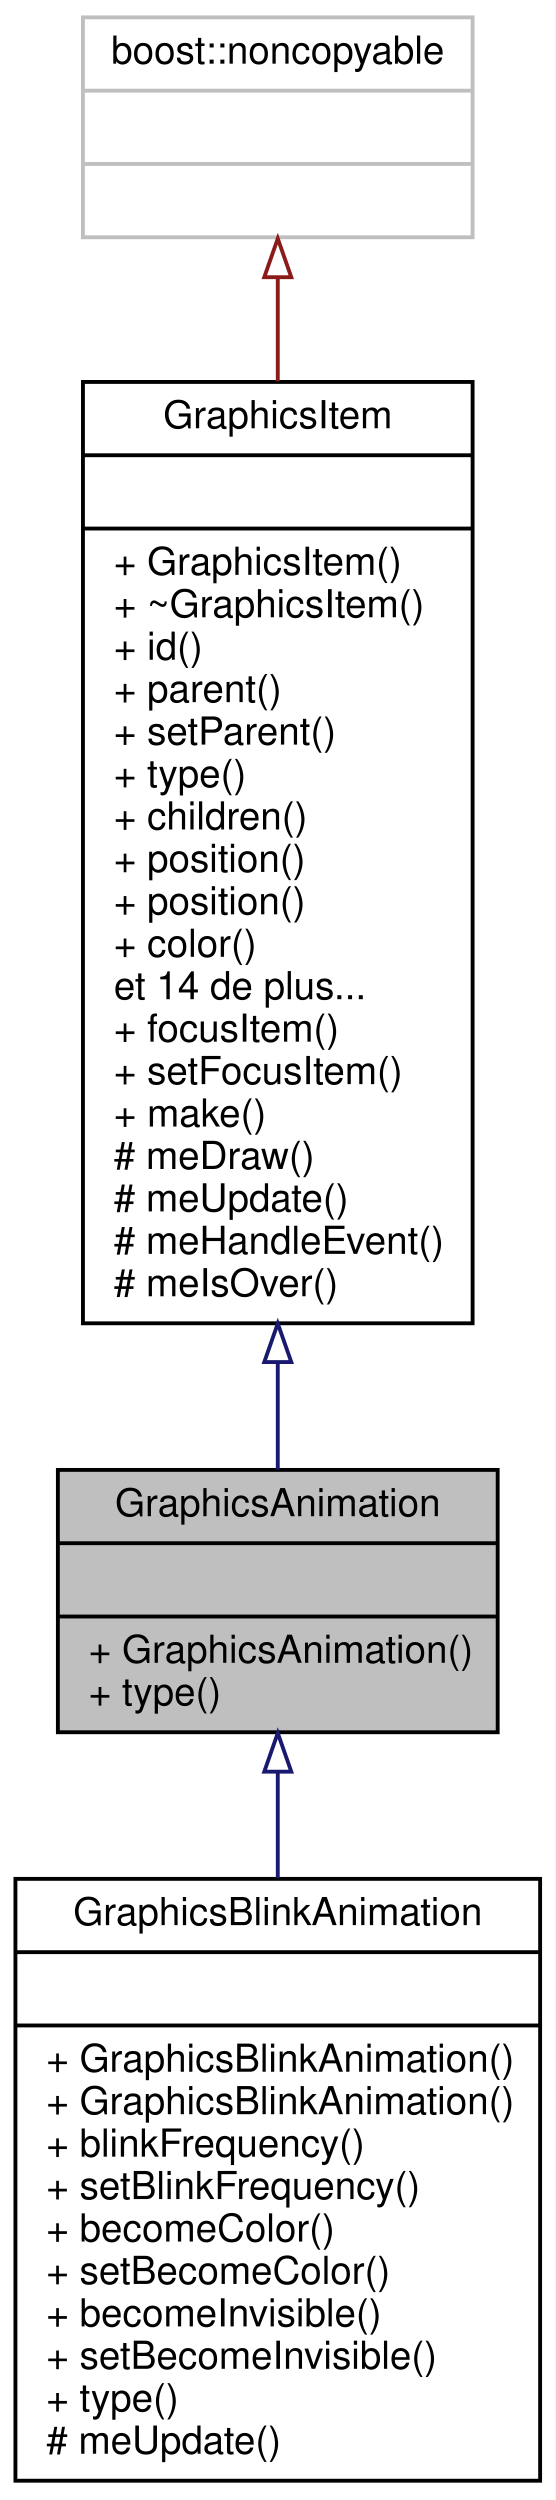
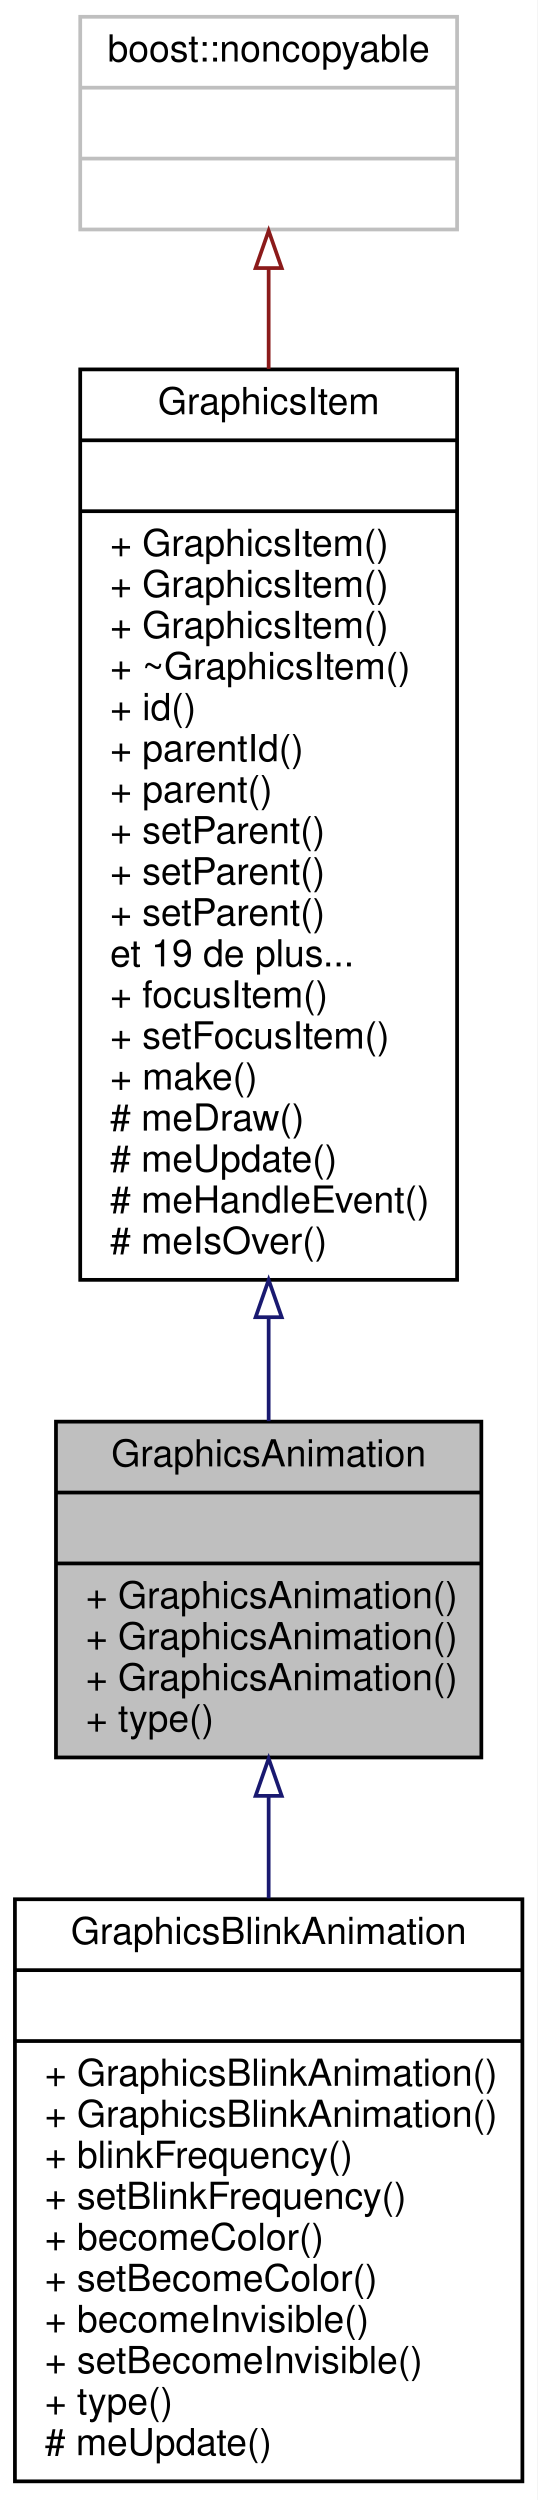
- <svg xmlns="http://www.w3.org/2000/svg" xmlns:xlink="http://www.w3.org/1999/xlink" width="144pt" height="648pt" viewBox="0.00 0.00 144.00 648.00">
-   <g id="graph0" class="graph" transform="scale(1 1) rotate(0) translate(4 644)">
-     <polygon fill="white" stroke="none" points="-4,4 -4,-644 140,-644 140,4 -4,4" />
+ <svg xmlns="http://www.w3.org/2000/svg" xmlns:xlink="http://www.w3.org/1999/xlink" width="144pt" height="670pt" viewBox="0.00 0.00 144.00 670.00">
+   <g id="graph0" class="graph" transform="scale(1 1) rotate(0) translate(4 666)">
+     <polygon fill="white" stroke="none" points="-4,4 -4,-666 140,-666 140,4 -4,4" />
    <g id="node1" class="node">
-       <polygon fill="#bfbfbf" stroke="black" points="11,-195 11,-263 125,-263 125,-195 11,-195" />
-       <text text-anchor="middle" x="68" y="-251" font-family="Helvetica,sans-Serif" font-size="10.00">GraphicsAnimation</text>
-       <polyline fill="none" stroke="black" points="11,-244 125,-244 " />
-       <text text-anchor="middle" x="68" y="-232" font-family="Helvetica,sans-Serif" font-size="10.00"> </text>
-       <polyline fill="none" stroke="black" points="11,-225 125,-225 " />
+       <polygon fill="#bfbfbf" stroke="black" points="11,-195 11,-285 125,-285 125,-195 11,-195" />
+       <text text-anchor="middle" x="68" y="-273" font-family="Helvetica,sans-Serif" font-size="10.00">GraphicsAnimation</text>
+       <polyline fill="none" stroke="black" points="11,-266 125,-266 " />
+       <text text-anchor="middle" x="68" y="-254" font-family="Helvetica,sans-Serif" font-size="10.00"> </text>
+       <polyline fill="none" stroke="black" points="11,-247 125,-247 " />
+       <text text-anchor="start" x="19" y="-235" font-family="Helvetica,sans-Serif" font-size="10.00">+ GraphicsAnimation()</text>
+       <text text-anchor="start" x="19" y="-224" font-family="Helvetica,sans-Serif" font-size="10.00">+ GraphicsAnimation()</text>
      <text text-anchor="start" x="19" y="-213" font-family="Helvetica,sans-Serif" font-size="10.00">+ GraphicsAnimation()</text>
      <text text-anchor="start" x="19" y="-202" font-family="Helvetica,sans-Serif" font-size="10.00">+ type()</text>
    </g>
    <g id="node4" class="node">
      <g id="a_node4">
        <a xlink:href="class_graphics_blink_animation.html" target="_top" xlink:title="Faire clignoter sont parent. ">
          <polygon fill="white" stroke="black" points="0,-1 0,-157 136,-157 136,-1 0,-1" />
          <text text-anchor="middle" x="68" y="-145" font-family="Helvetica,sans-Serif" font-size="10.00">GraphicsBlinkAnimation</text>
          <polyline fill="none" stroke="black" points="0,-138 136,-138 " />
          <text text-anchor="middle" x="68" y="-126" font-family="Helvetica,sans-Serif" font-size="10.00"> </text>
          <polyline fill="none" stroke="black" points="0,-119 136,-119 " />
          <text text-anchor="start" x="8" y="-107" font-family="Helvetica,sans-Serif" font-size="10.00">+ GraphicsBlinkAnimation()</text>
          <text text-anchor="start" x="8" y="-96" font-family="Helvetica,sans-Serif" font-size="10.00">+ GraphicsBlinkAnimation()</text>
          <text text-anchor="start" x="8" y="-85" font-family="Helvetica,sans-Serif" font-size="10.00">+ blinkFrequency()</text>
          <text text-anchor="start" x="8" y="-74" font-family="Helvetica,sans-Serif" font-size="10.00">+ setBlinkFrequency()</text>
          <text text-anchor="start" x="8" y="-63" font-family="Helvetica,sans-Serif" font-size="10.00">+ becomeColor()</text>
          <text text-anchor="start" x="8" y="-52" font-family="Helvetica,sans-Serif" font-size="10.00">+ setBecomeColor()</text>
          <text text-anchor="start" x="8" y="-41" font-family="Helvetica,sans-Serif" font-size="10.00">+ becomeInvisible()</text>
          <text text-anchor="start" x="8" y="-30" font-family="Helvetica,sans-Serif" font-size="10.00">+ setBecomeInvisible()</text>
          <text text-anchor="start" x="8" y="-19" font-family="Helvetica,sans-Serif" font-size="10.00">+ type()</text>
          <text text-anchor="start" x="8" y="-8" font-family="Helvetica,sans-Serif" font-size="10.00"># meUpdate()</text>
        </a>
      </g>
    </g>
    <g id="edge3" class="edge">
-       <path fill="none" stroke="midnightblue" d="M68,-184.613C68,-175.964 68,-166.637 68,-157.241" />
-       <polygon fill="none" stroke="midnightblue" points="64.5,-184.786 68,-194.786 71.5,-184.786 64.5,-184.786" />
+       <path fill="none" stroke="midnightblue" d="M68,-184.592C68,-175.768 68,-166.485 68,-157.242" />
+       <polygon fill="none" stroke="midnightblue" points="64.5,-184.71 68,-194.71 71.5,-184.71 64.5,-184.71" />
    </g>
    <g id="node2" class="node">
      <g id="a_node2">
        <a xlink:href="class_graphics_item.html" target="_top" xlink:title="Classe de base. ">
-           <polygon fill="white" stroke="black" points="17.5,-301 17.5,-545 118.5,-545 118.5,-301 17.5,-301" />
-           <text text-anchor="middle" x="68" y="-533" font-family="Helvetica,sans-Serif" font-size="10.00">GraphicsItem</text>
-           <polyline fill="none" stroke="black" points="17.5,-526 118.5,-526 " />
-           <text text-anchor="middle" x="68" y="-514" font-family="Helvetica,sans-Serif" font-size="10.00"> </text>
-           <polyline fill="none" stroke="black" points="17.5,-507 118.5,-507 " />
+           <polygon fill="white" stroke="black" points="17.5,-323 17.5,-567 118.5,-567 118.5,-323 17.5,-323" />
+           <text text-anchor="middle" x="68" y="-555" font-family="Helvetica,sans-Serif" font-size="10.00">GraphicsItem</text>
+           <polyline fill="none" stroke="black" points="17.5,-548 118.5,-548 " />
+           <text text-anchor="middle" x="68" y="-536" font-family="Helvetica,sans-Serif" font-size="10.00"> </text>
+           <polyline fill="none" stroke="black" points="17.5,-529 118.5,-529 " />
+           <text text-anchor="start" x="25.5" y="-517" font-family="Helvetica,sans-Serif" font-size="10.00">+ GraphicsItem()</text>
+           <text text-anchor="start" x="25.5" y="-506" font-family="Helvetica,sans-Serif" font-size="10.00">+ GraphicsItem()</text>
          <text text-anchor="start" x="25.5" y="-495" font-family="Helvetica,sans-Serif" font-size="10.00">+ GraphicsItem()</text>
          <text text-anchor="start" x="25.5" y="-484" font-family="Helvetica,sans-Serif" font-size="10.00">+ ~GraphicsItem()</text>
          <text text-anchor="start" x="25.5" y="-473" font-family="Helvetica,sans-Serif" font-size="10.00">+ id()</text>
-           <text text-anchor="start" x="25.5" y="-462" font-family="Helvetica,sans-Serif" font-size="10.00">+ parent()</text>
-           <text text-anchor="start" x="25.5" y="-451" font-family="Helvetica,sans-Serif" font-size="10.00">+ setParent()</text>
-           <text text-anchor="start" x="25.5" y="-440" font-family="Helvetica,sans-Serif" font-size="10.00">+ type()</text>
-           <text text-anchor="start" x="25.5" y="-429" font-family="Helvetica,sans-Serif" font-size="10.00">+ children()</text>
-           <text text-anchor="start" x="25.5" y="-418" font-family="Helvetica,sans-Serif" font-size="10.00">+ position()</text>
-           <text text-anchor="start" x="25.5" y="-407" font-family="Helvetica,sans-Serif" font-size="10.00">+ position()</text>
-           <text text-anchor="start" x="25.5" y="-396" font-family="Helvetica,sans-Serif" font-size="10.00">+ color()</text>
-           <text text-anchor="start" x="25.5" y="-385" font-family="Helvetica,sans-Serif" font-size="10.00">et 14 de plus...</text>
-           <text text-anchor="start" x="25.5" y="-374" font-family="Helvetica,sans-Serif" font-size="10.00">+ focusItem()</text>
-           <text text-anchor="start" x="25.5" y="-363" font-family="Helvetica,sans-Serif" font-size="10.00">+ setFocusItem()</text>
-           <text text-anchor="start" x="25.5" y="-352" font-family="Helvetica,sans-Serif" font-size="10.00">+ make()</text>
-           <text text-anchor="start" x="25.5" y="-341" font-family="Helvetica,sans-Serif" font-size="10.00"># meDraw()</text>
-           <text text-anchor="start" x="25.5" y="-330" font-family="Helvetica,sans-Serif" font-size="10.00"># meUpdate()</text>
-           <text text-anchor="start" x="25.5" y="-319" font-family="Helvetica,sans-Serif" font-size="10.00"># meHandleEvent()</text>
-           <text text-anchor="start" x="25.5" y="-308" font-family="Helvetica,sans-Serif" font-size="10.00"># meIsOver()</text>
+           <text text-anchor="start" x="25.5" y="-462" font-family="Helvetica,sans-Serif" font-size="10.00">+ parentId()</text>
+           <text text-anchor="start" x="25.5" y="-451" font-family="Helvetica,sans-Serif" font-size="10.00">+ parent()</text>
+           <text text-anchor="start" x="25.5" y="-440" font-family="Helvetica,sans-Serif" font-size="10.00">+ setParent()</text>
+           <text text-anchor="start" x="25.5" y="-429" font-family="Helvetica,sans-Serif" font-size="10.00">+ setParent()</text>
+           <text text-anchor="start" x="25.5" y="-418" font-family="Helvetica,sans-Serif" font-size="10.00">+ setParent()</text>
+           <text text-anchor="start" x="25.5" y="-407" font-family="Helvetica,sans-Serif" font-size="10.00">et 19 de plus...</text>
+           <text text-anchor="start" x="25.5" y="-396" font-family="Helvetica,sans-Serif" font-size="10.00">+ focusItem()</text>
+           <text text-anchor="start" x="25.5" y="-385" font-family="Helvetica,sans-Serif" font-size="10.00">+ setFocusItem()</text>
+           <text text-anchor="start" x="25.5" y="-374" font-family="Helvetica,sans-Serif" font-size="10.00">+ make()</text>
+           <text text-anchor="start" x="25.5" y="-363" font-family="Helvetica,sans-Serif" font-size="10.00"># meDraw()</text>
+           <text text-anchor="start" x="25.5" y="-352" font-family="Helvetica,sans-Serif" font-size="10.00"># meUpdate()</text>
+           <text text-anchor="start" x="25.5" y="-341" font-family="Helvetica,sans-Serif" font-size="10.00"># meHandleEvent()</text>
+           <text text-anchor="start" x="25.5" y="-330" font-family="Helvetica,sans-Serif" font-size="10.00"># meIsOver()</text>
        </a>
      </g>
    </g>
    <g id="edge1" class="edge">
-       <path fill="none" stroke="midnightblue" d="M68,-290.773C68,-280.775 68,-271.369 68,-263.081" />
-       <polygon fill="none" stroke="midnightblue" points="64.5,-290.948 68,-300.948 71.5,-290.948 64.5,-290.948" />
+       <path fill="none" stroke="midnightblue" d="M68,-312.718C68,-302.99 68,-293.663 68,-285.14" />
+       <polygon fill="none" stroke="midnightblue" points="64.5,-312.983 68,-322.983 71.5,-312.983 64.5,-312.983" />
    </g>
    <g id="node3" class="node">
-       <polygon fill="white" stroke="#bfbfbf" points="17.5,-582.5 17.5,-639.5 118.5,-639.5 118.5,-582.5 17.5,-582.5" />
-       <text text-anchor="middle" x="68" y="-627.5" font-family="Helvetica,sans-Serif" font-size="10.00">boost::noncopyable</text>
-       <polyline fill="none" stroke="#bfbfbf" points="17.5,-620.5 118.5,-620.5 " />
-       <text text-anchor="middle" x="68" y="-608.5" font-family="Helvetica,sans-Serif" font-size="10.00"> </text>
-       <polyline fill="none" stroke="#bfbfbf" points="17.5,-601.5 118.5,-601.5 " />
-       <text text-anchor="middle" x="68" y="-589.5" font-family="Helvetica,sans-Serif" font-size="10.00"> </text>
+       <polygon fill="white" stroke="#bfbfbf" points="17.5,-604.5 17.5,-661.5 118.5,-661.5 118.5,-604.5 17.5,-604.5" />
+       <text text-anchor="middle" x="68" y="-649.5" font-family="Helvetica,sans-Serif" font-size="10.00">boost::noncopyable</text>
+       <polyline fill="none" stroke="#bfbfbf" points="17.5,-642.5 118.5,-642.5 " />
+       <text text-anchor="middle" x="68" y="-630.5" font-family="Helvetica,sans-Serif" font-size="10.00"> </text>
+       <polyline fill="none" stroke="#bfbfbf" points="17.5,-623.5 118.5,-623.5 " />
+       <text text-anchor="middle" x="68" y="-611.5" font-family="Helvetica,sans-Serif" font-size="10.00"> </text>
    </g>
    <g id="edge2" class="edge">
-       <path fill="none" stroke="#8b1a1a" d="M68,-571.933C68,-563.741 68,-554.663 68,-545.15" />
-       <polygon fill="none" stroke="#8b1a1a" points="64.5,-572.154 68,-582.154 71.5,-572.154 64.5,-572.154" />
+       <path fill="none" stroke="#8b1a1a" d="M68,-593.933C68,-585.741 68,-576.663 68,-567.15" />
+       <polygon fill="none" stroke="#8b1a1a" points="64.5,-594.154 68,-604.154 71.5,-594.154 64.5,-594.154" />
    </g>
  </g>
</svg>
